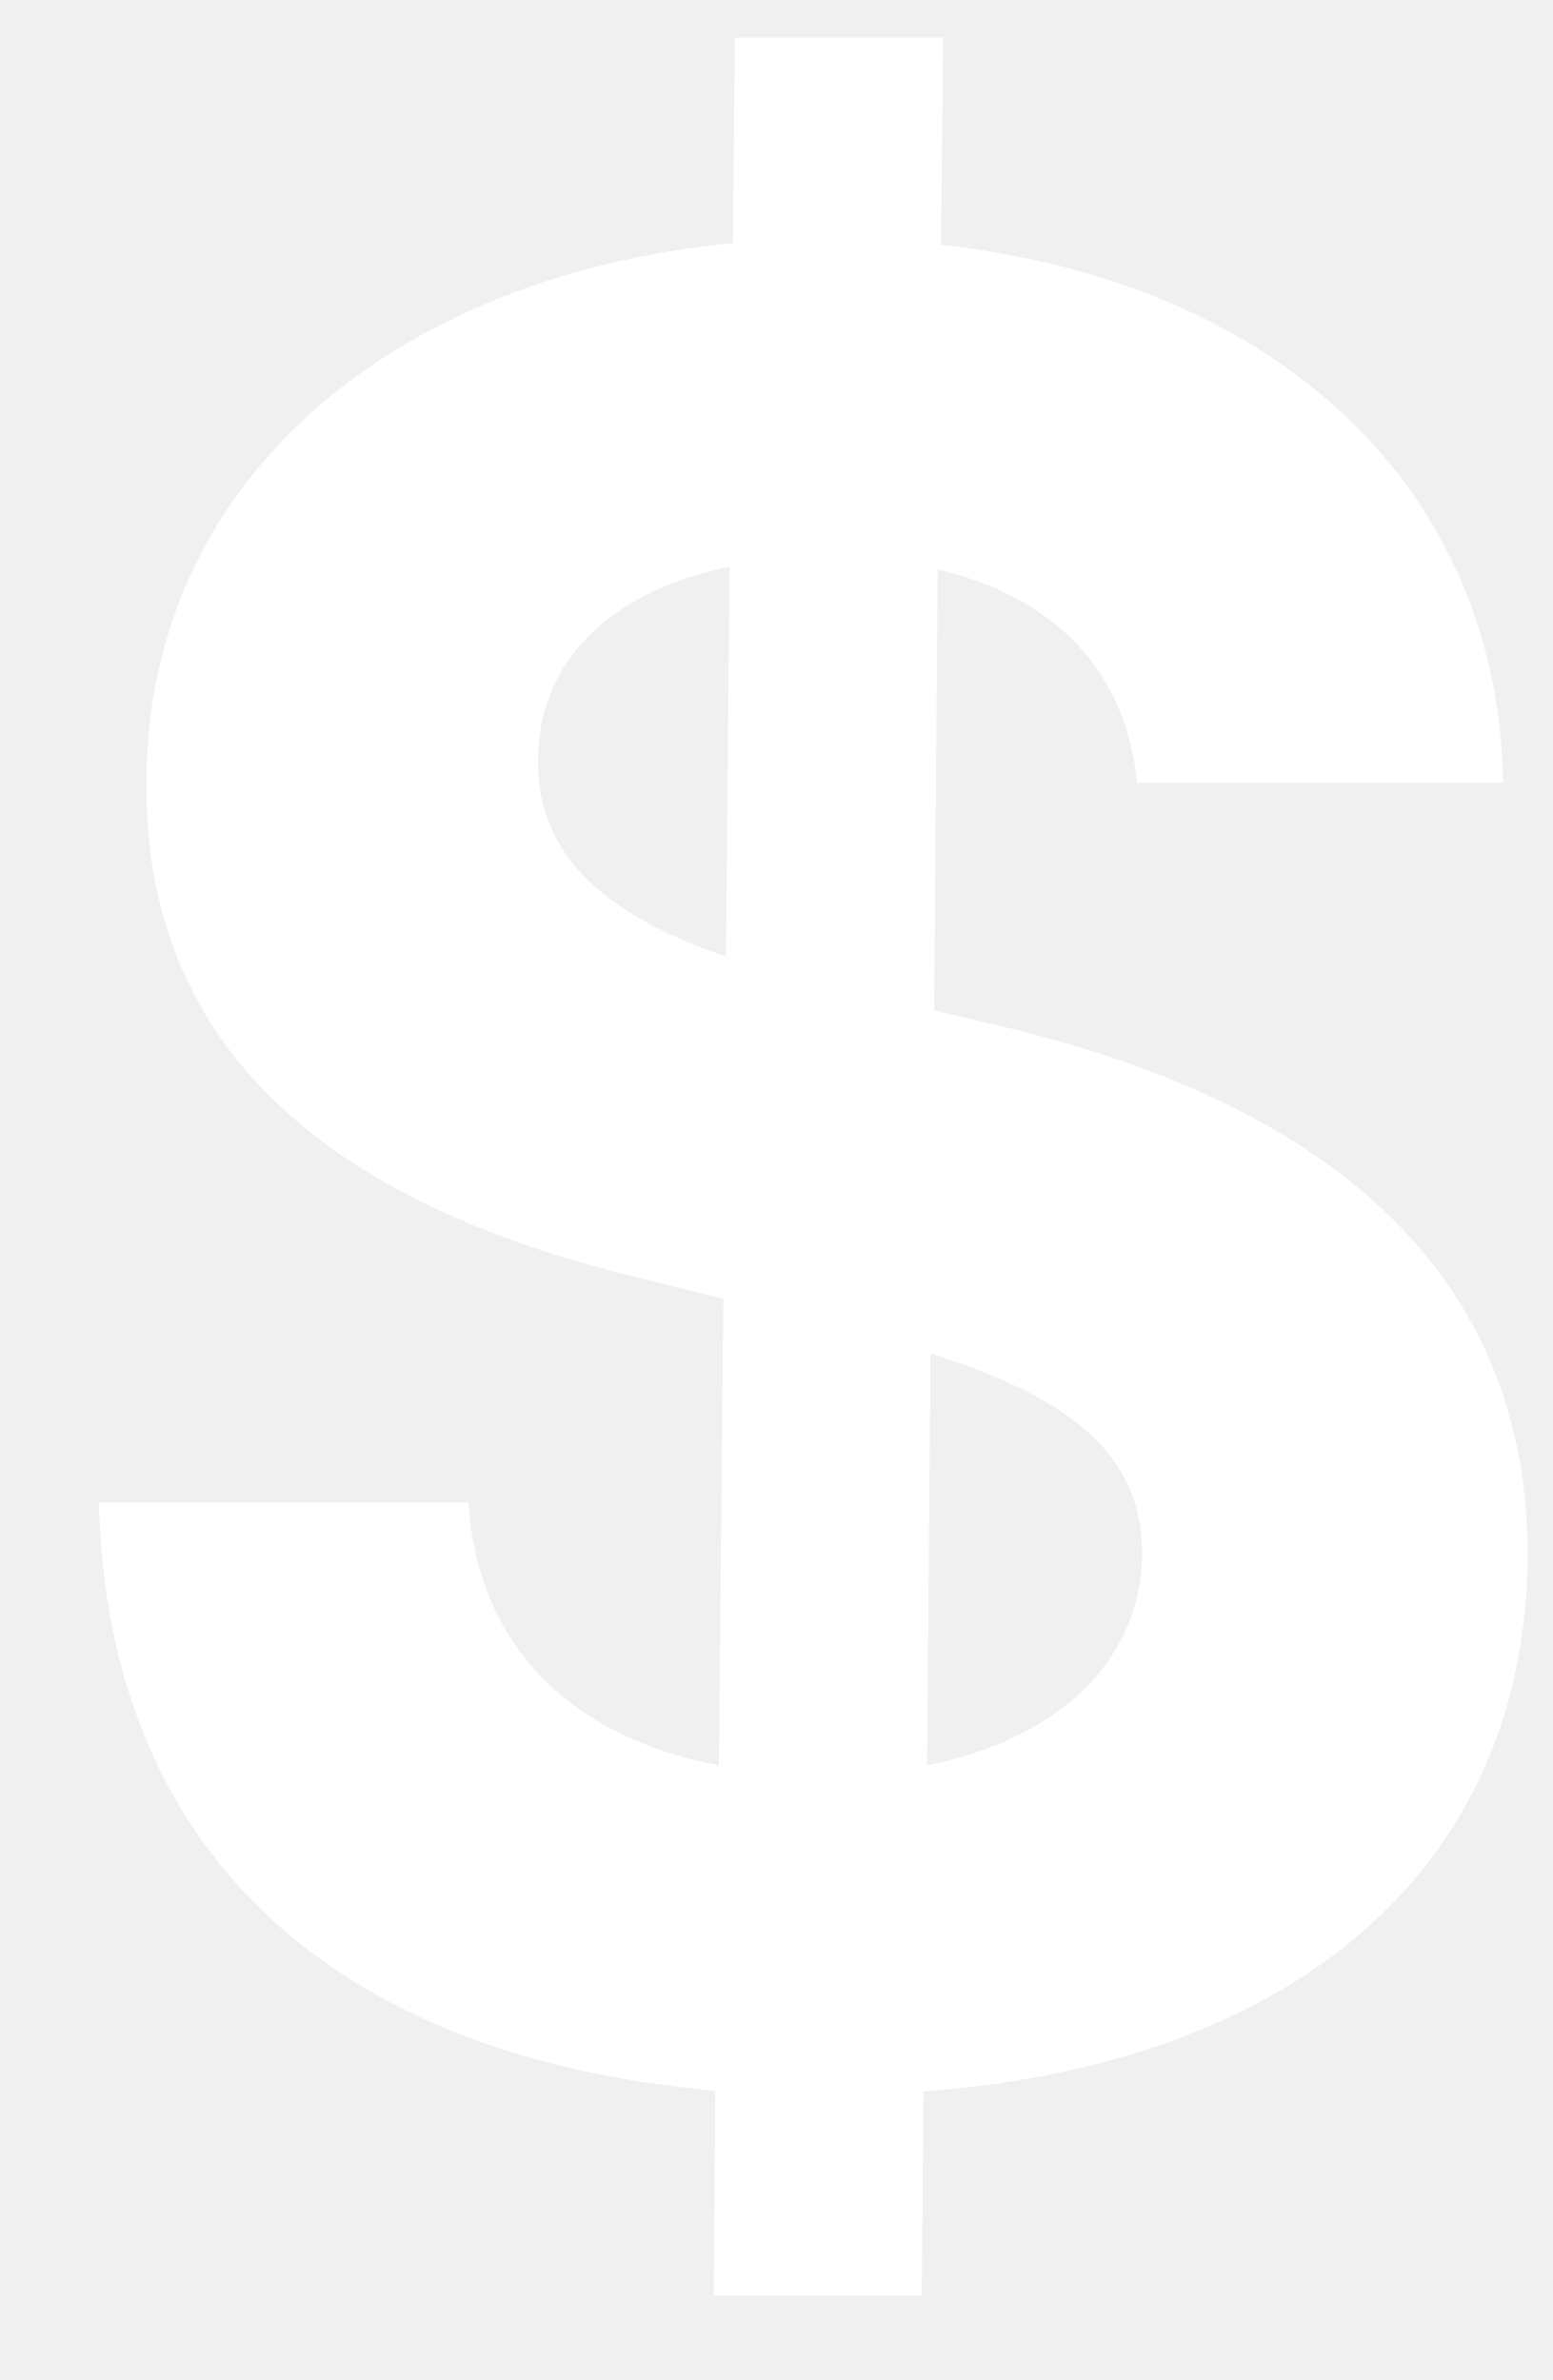
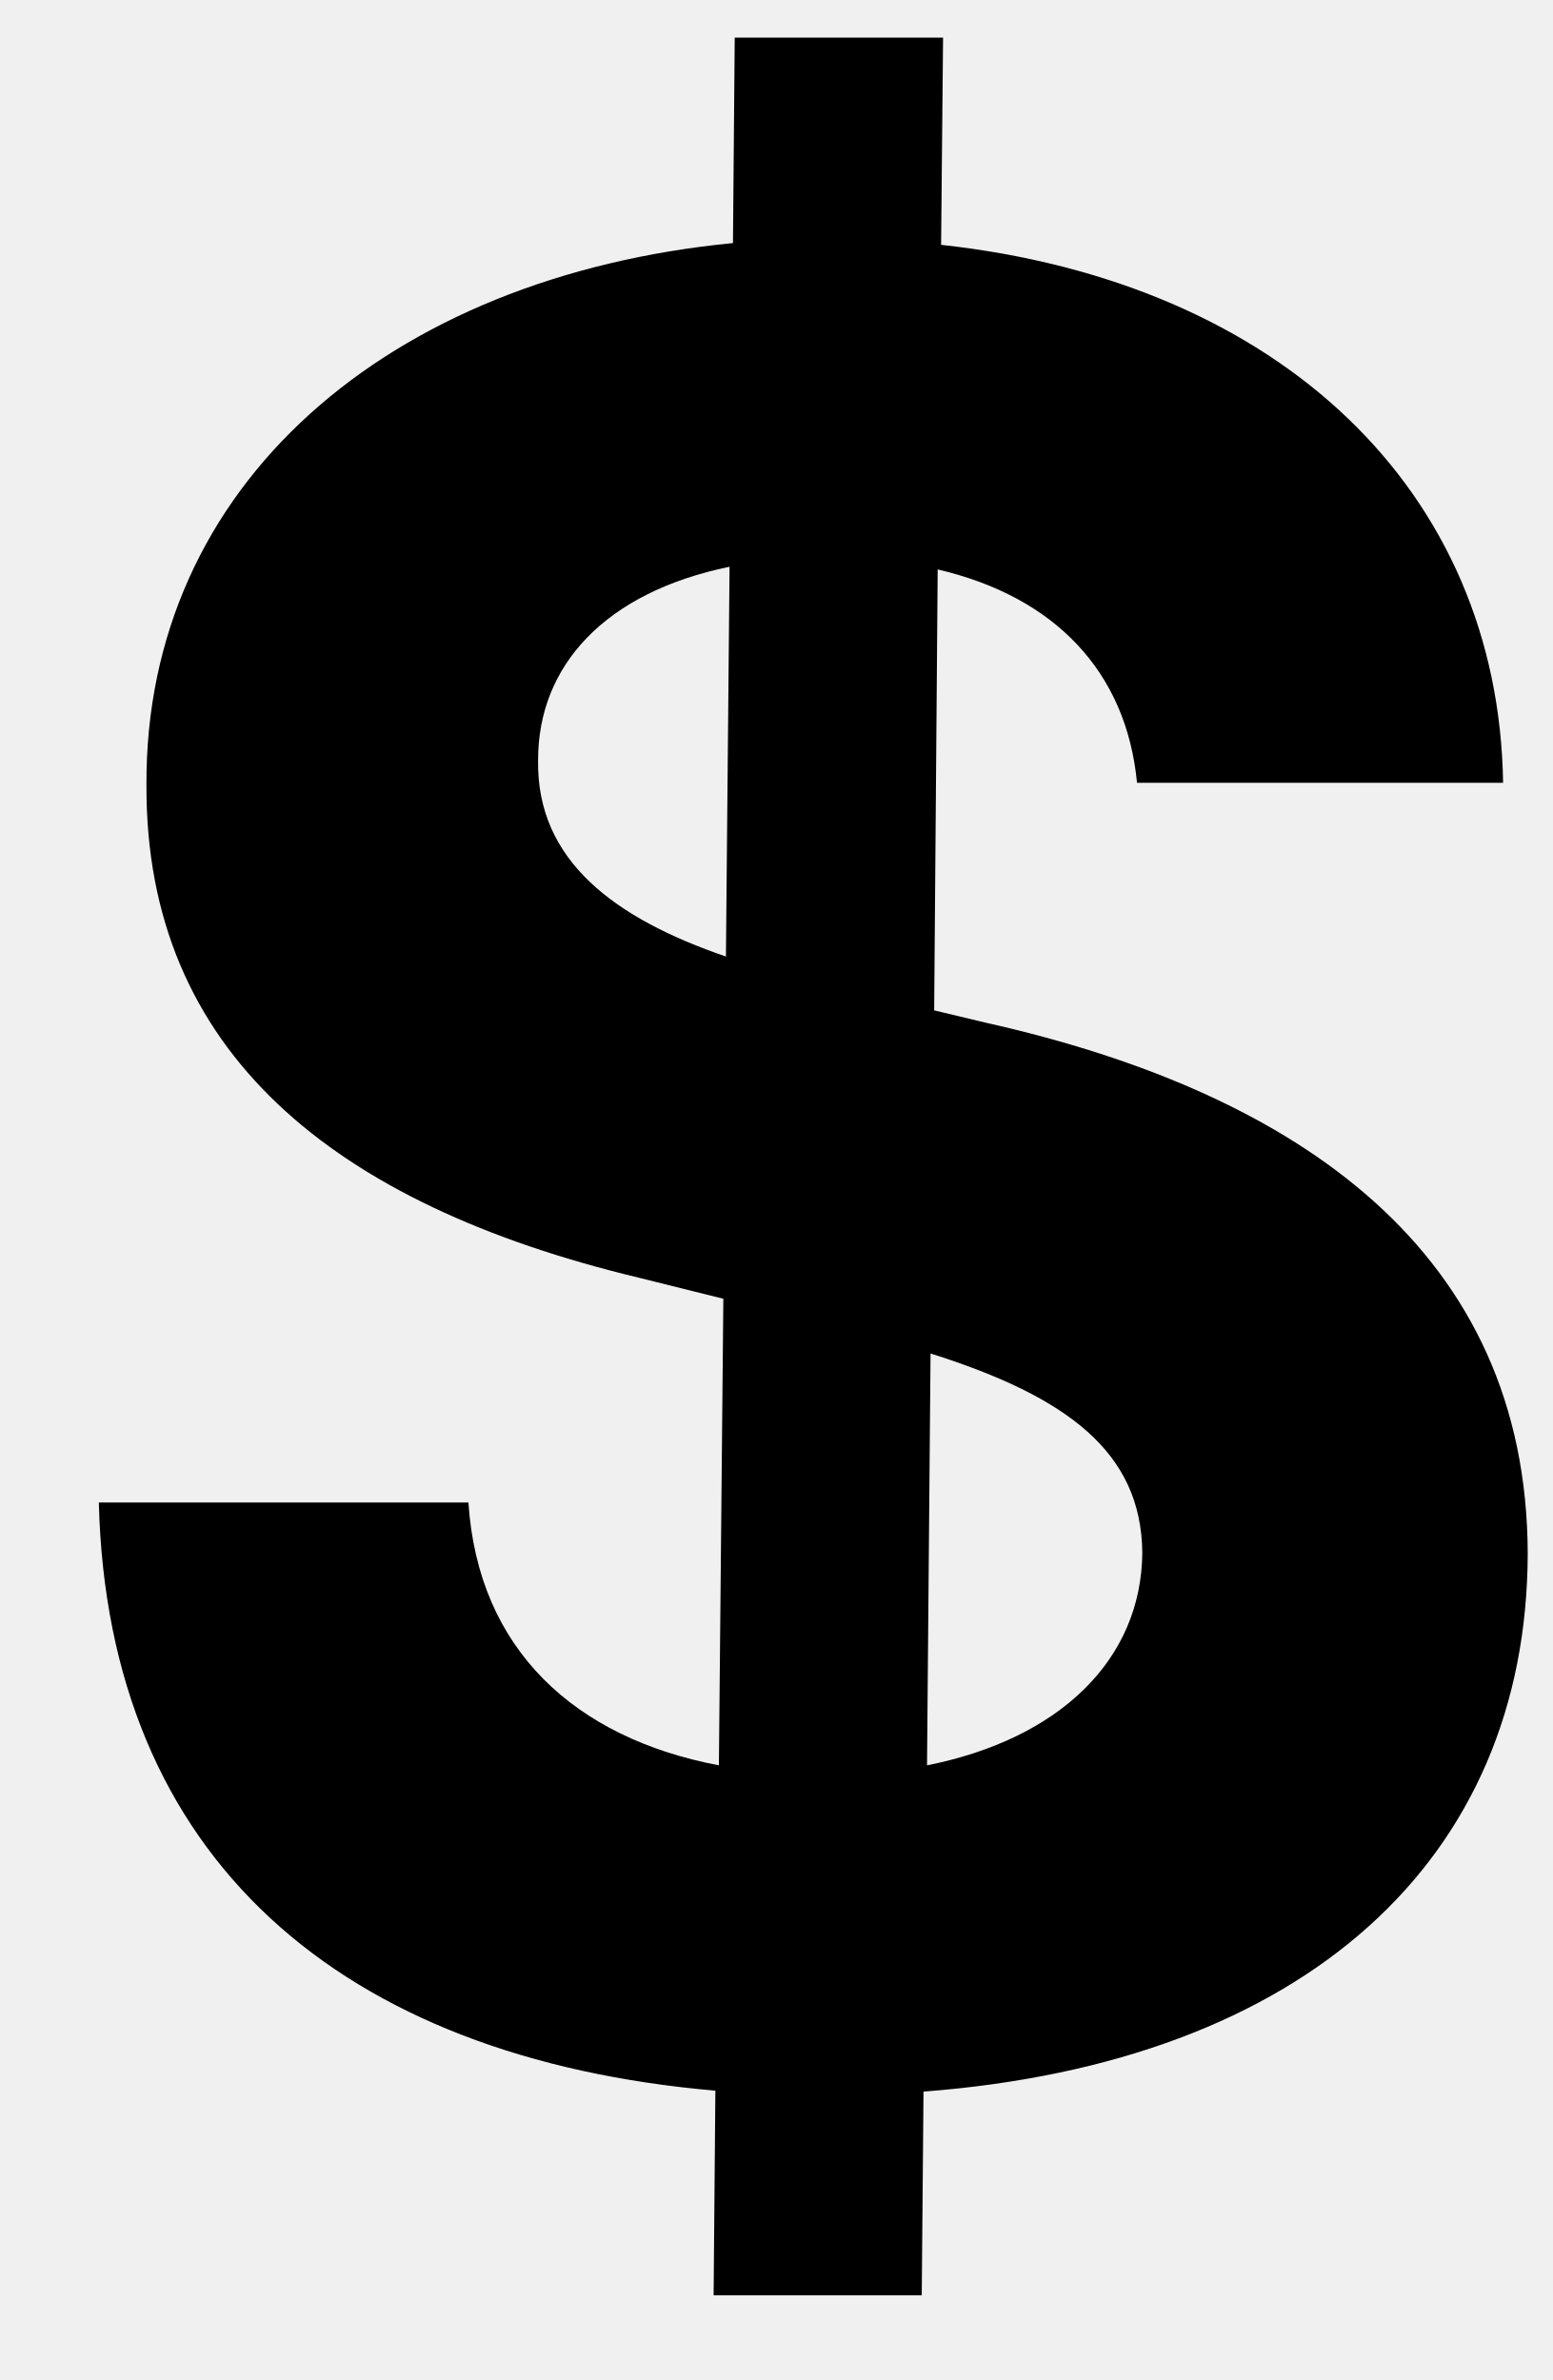
- <svg xmlns="http://www.w3.org/2000/svg" width="15" height="23" fill="none">
-   <path d="M6.895 22.182h2.011l.017-1.969c3.69-.281 5.83-2.241 5.838-5.199-.008-2.906-2.198-4.449-5.233-5.13l-.502-.12.034-4.261c1.133.264 1.823.988 1.926 2.062h3.537c-.043-2.82-2.148-4.84-5.43-5.199L9.112.364H7.099l-.017 1.985c-3.332.324-5.684 2.336-5.667 5.242-.009 2.574 1.807 4.048 4.755 4.756l.819.204-.043 4.509c-1.39-.264-2.327-1.117-2.42-2.54H.955c.085 3.443 2.343 5.37 5.957 5.684l-.017 1.978Zm2.062-5.122.034-3.98c1.322.417 2.037.954 2.046 1.926-.009 1.03-.793 1.798-2.08 2.054ZM7.014 9.244c-1.065-.366-1.832-.92-1.815-1.9 0-.912.648-1.62 1.85-1.867l-.035 3.767Z" fill="#fff" />
+ <svg xmlns="http://www.w3.org/2000/svg" width="15" height="23">
+   <path d="M6.895 22.182h2.011l.017-1.969c3.69-.281 5.83-2.241 5.838-5.199-.008-2.906-2.198-4.449-5.233-5.13l-.502-.12.034-4.261c1.133.264 1.823.988 1.926 2.062h3.537c-.043-2.82-2.148-4.84-5.43-5.199L9.112.364H7.099l-.017 1.985c-3.332.324-5.684 2.336-5.667 5.242-.009 2.574 1.807 4.048 4.755 4.756l.819.204-.043 4.509c-1.39-.264-2.327-1.117-2.42-2.54H.955c.085 3.443 2.343 5.37 5.957 5.684l-.017 1.978Zm2.062-5.122.034-3.98c1.322.417 2.037.954 2.046 1.926-.009 1.03-.793 1.798-2.08 2.054ZM7.014 9.244c-1.065-.366-1.832-.92-1.815-1.9 0-.912.648-1.62 1.85-1.867l-.035 3.767Z" />
</svg>
